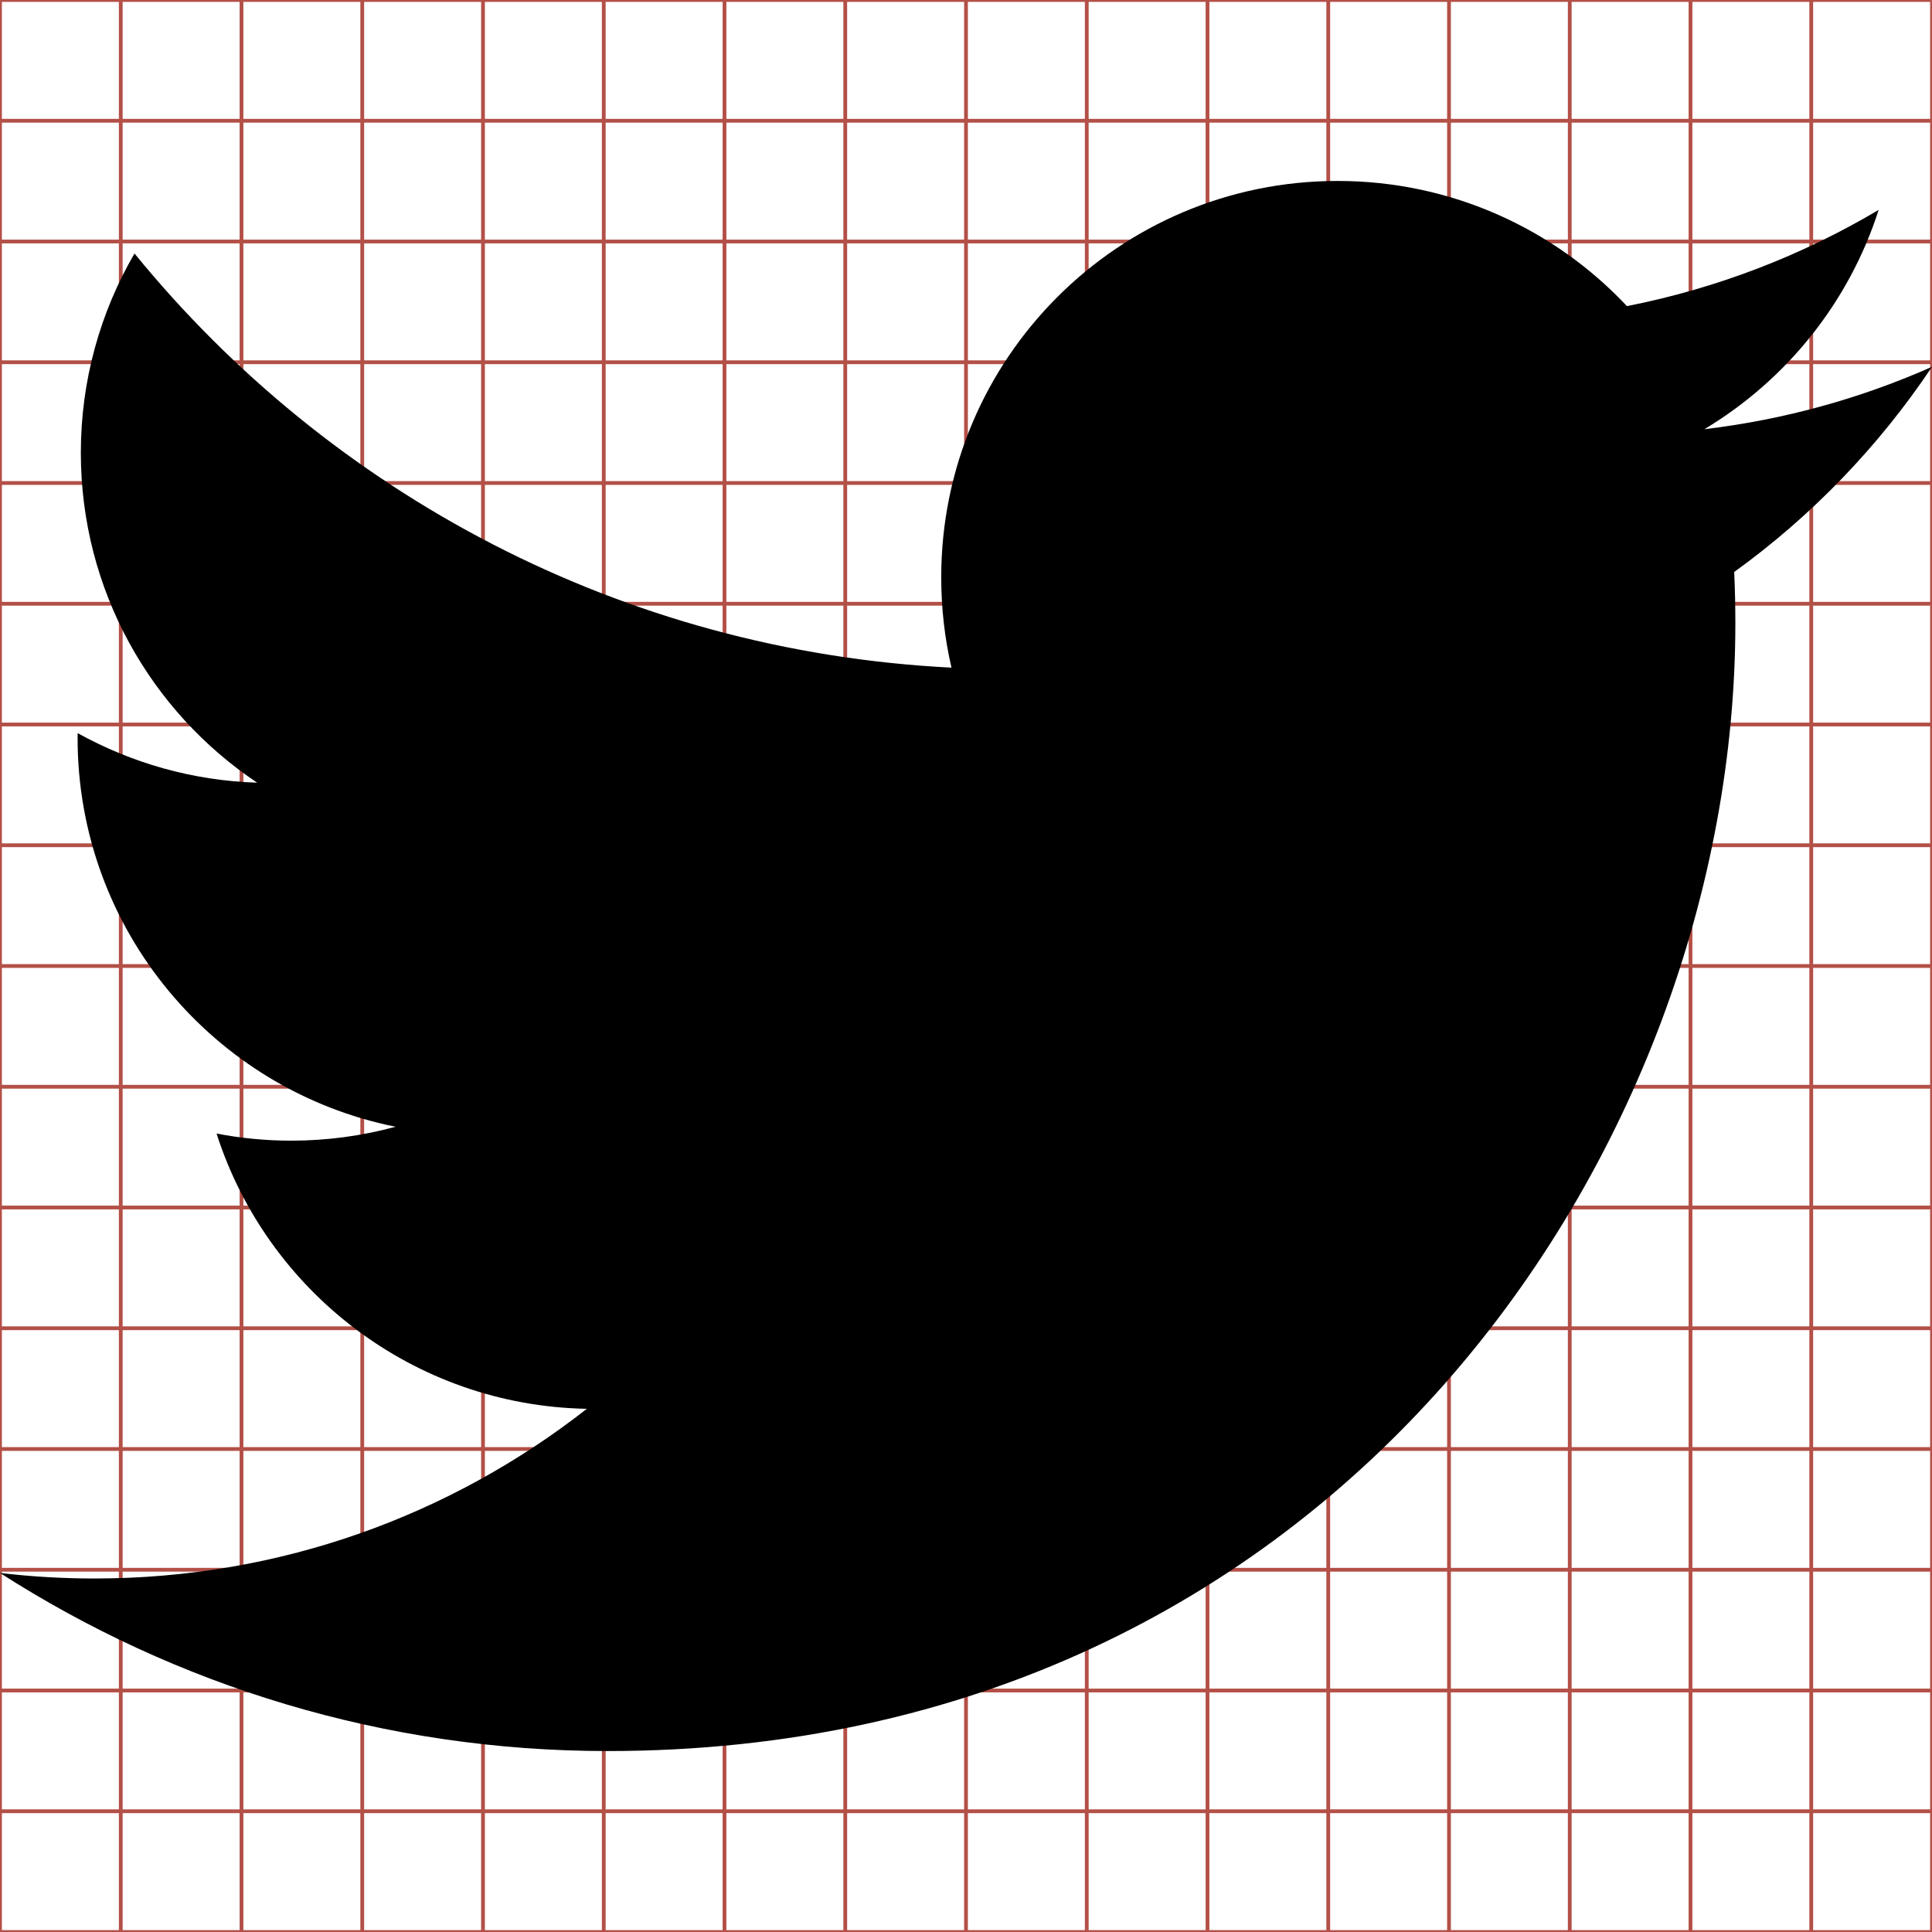
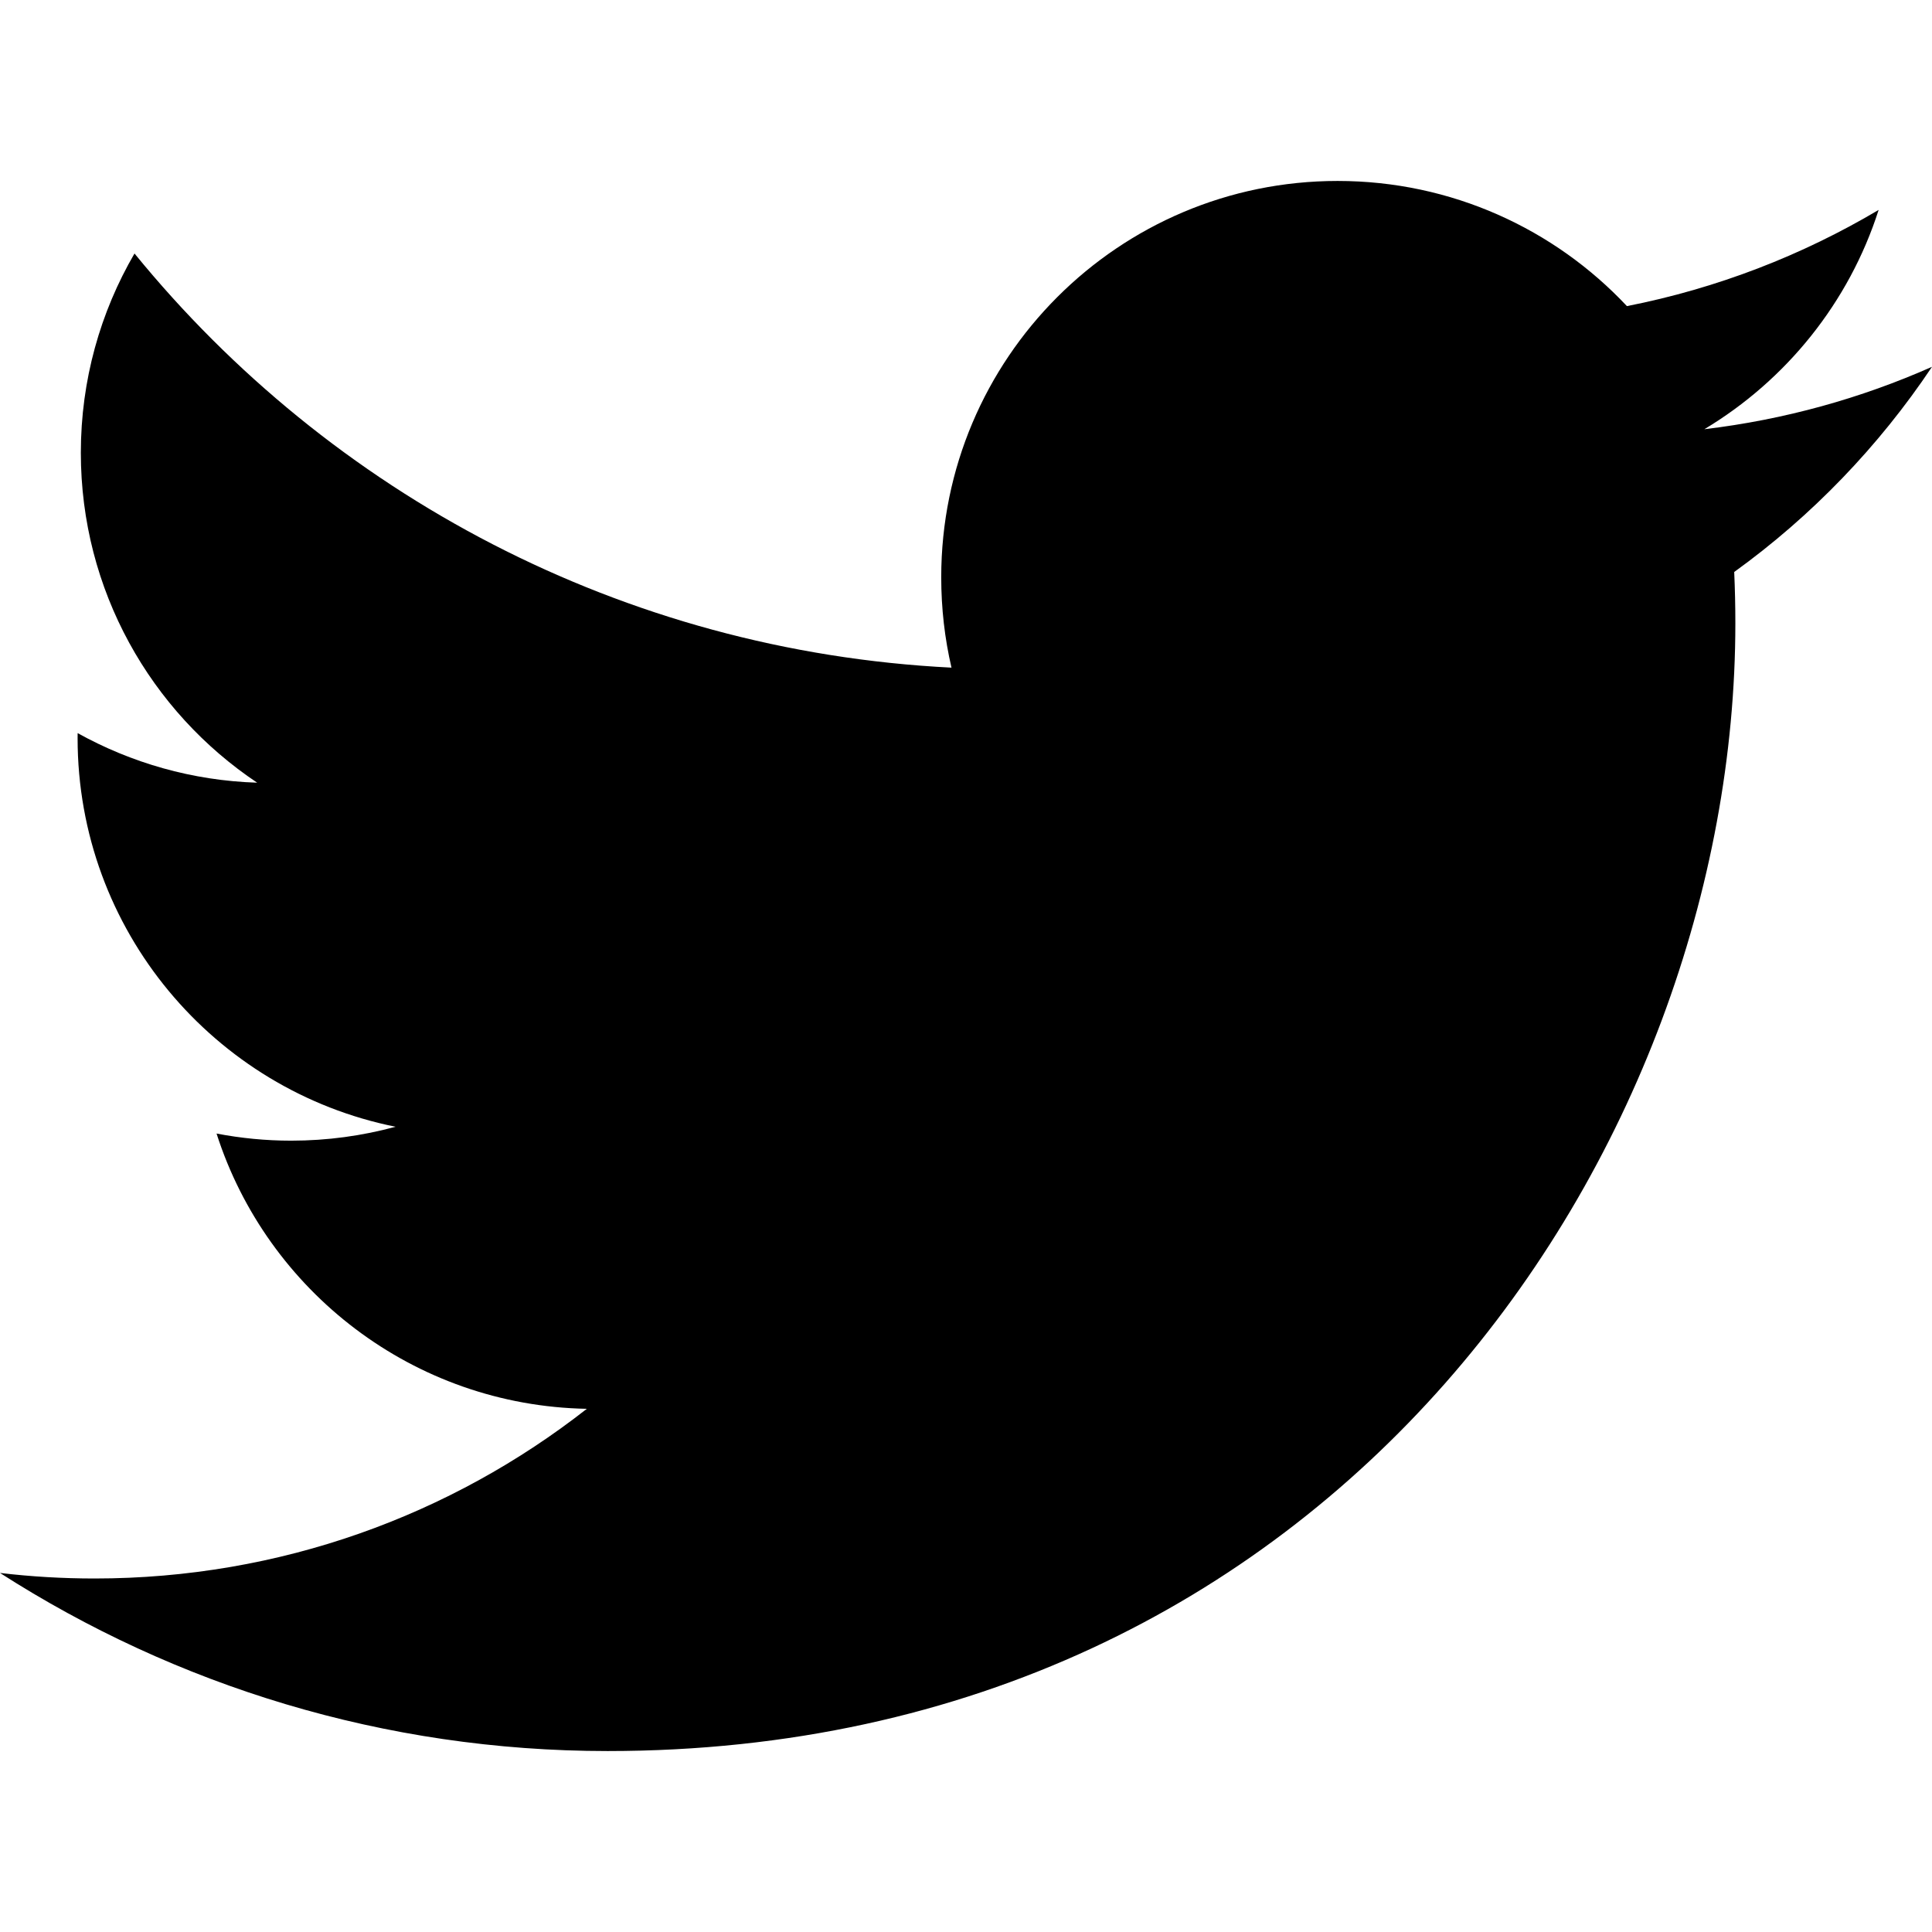
<svg xmlns="http://www.w3.org/2000/svg" width="512" height="512" viewBox="0 0 512 512" fill="#000000">
-   <g class="svgGrid" id="svgGrid">
-     <line stroke-width="1" stroke="#B35047" x1="32" x2="32" y1="0" y2="512" />
-     <line stroke-width="1" stroke="#B35047" x1="64" x2="64" y1="0" y2="512" />
-     <line stroke-width="1" stroke="#B35047" x1="96" x2="96" y1="0" y2="512" />
-     <line stroke-width="1" stroke="#B35047" x1="128" x2="128" y1="0" y2="512" />
-     <line stroke-width="1" stroke="#B35047" x1="160" x2="160" y1="0" y2="512" />
-     <line stroke-width="1" stroke="#B35047" x1="192" x2="192" y1="0" y2="512" />
-     <line stroke-width="1" stroke="#B35047" x1="224" x2="224" y1="0" y2="512" />
-     <line stroke-width="1" stroke="#B35047" x1="256" x2="256" y1="0" y2="512" />
-     <line stroke-width="1" stroke="#B35047" x1="288" x2="288" y1="0" y2="512" />
-     <line stroke-width="1" stroke="#B35047" x1="320" x2="320" y1="0" y2="512" />
-     <line stroke-width="1" stroke="#B35047" x1="352" x2="352" y1="0" y2="512" />
-     <line stroke-width="1" stroke="#B35047" x1="384" x2="384" y1="0" y2="512" />
-     <line stroke-width="1" stroke="#B35047" x1="416" x2="416" y1="0" y2="512" />
-     <line stroke-width="1" stroke="#B35047" x1="448" x2="448" y1="0" y2="512" />
-     <line stroke-width="1" stroke="#B35047" x1="480" x2="480" y1="0" y2="512" />
-     <line stroke-width="1" stroke="#B35047" x1="0" x2="512" y1="32" y2="32" />
-     <line stroke-width="1" stroke="#B35047" x1="0" x2="512" y1="64" y2="64" />
-     <line stroke-width="1" stroke="#B35047" x1="0" x2="512" y1="96" y2="96" />
-     <line stroke-width="1" stroke="#B35047" x1="0" x2="512" y1="128" y2="128" />
-     <line stroke-width="1" stroke="#B35047" x1="0" x2="512" y1="160" y2="160" />
-     <line stroke-width="1" stroke="#B35047" x1="0" x2="512" y1="192" y2="192" />
-     <line stroke-width="1" stroke="#B35047" x1="0" x2="512" y1="224" y2="224" />
-     <line stroke-width="1" stroke="#B35047" x1="0" x2="512" y1="256" y2="256" />
-     <line stroke-width="1" stroke="#B35047" x1="0" x2="512" y1="288" y2="288" />
-     <line stroke-width="1" stroke="#B35047" x1="0" x2="512" y1="320" y2="320" />
-     <line stroke-width="1" stroke="#B35047" x1="0" x2="512" y1="352" y2="352" />
-     <line stroke-width="1" stroke="#B35047" x1="0" x2="512" y1="384" y2="384" />
-     <line stroke-width="1" stroke="#B35047" x1="0" x2="512" y1="416" y2="416" />
-     <line stroke-width="1" stroke="#B35047" x1="0" x2="512" y1="448" y2="448" />
-     <line stroke-width="1" stroke="#B35047" x1="0" x2="512" y1="480" y2="480" />
-     <rect x="0" y="0" width="512" height="512" fill="none" stroke-width="1" stroke="#B35047" />
-   </g>
  <path d="M 512.00,97.209c-18.838,8.354-39.082,14.001-60.33,16.54c 21.686-13.00, 38.343-33.585, 46.186-58.115 c-20.298,12.039-42.778,20.78-66.705,25.49c-19.16-20.415-46.461-33.17-76.673-33.17c-58.011,0.00-105.044,47.029-105.044,105.039 c0.00,8.233, 0.929,16.25, 2.72,23.939c-87.30-4.382-164.701-46.20-216.509-109.753c-9.042,15.514-14.223,33.558-14.223,52.809 c0.00,36.444, 18.544,68.596, 46.73,87.433c-17.219-0.546-33.416-5.271-47.577-13.139c-0.01,0.438-0.01,0.878-0.01,1.321 c0.00,50.894, 36.209,93.348, 84.261,103.00c-8.813,2.40-18.094,3.686-27.674,3.686c-6.769,0.00-13.349-0.66-19.764-1.886 c 13.368,41.73, 52.16,72.103, 98.126,72.948c-35.95,28.175-81.243,44.967-130.458,44.967c-8.479,0.00-16.84-0.497-25.058-1.47 c 46.486,29.805, 101.701,47.197, 161.021,47.197c 193.211,0.00, 298.868-160.062, 298.868-298.872c0.00-4.554-0.103-9.084-0.305-13.59 C 480.11,136.773, 497.918,118.273, 512.00,97.209z" />
</svg>
